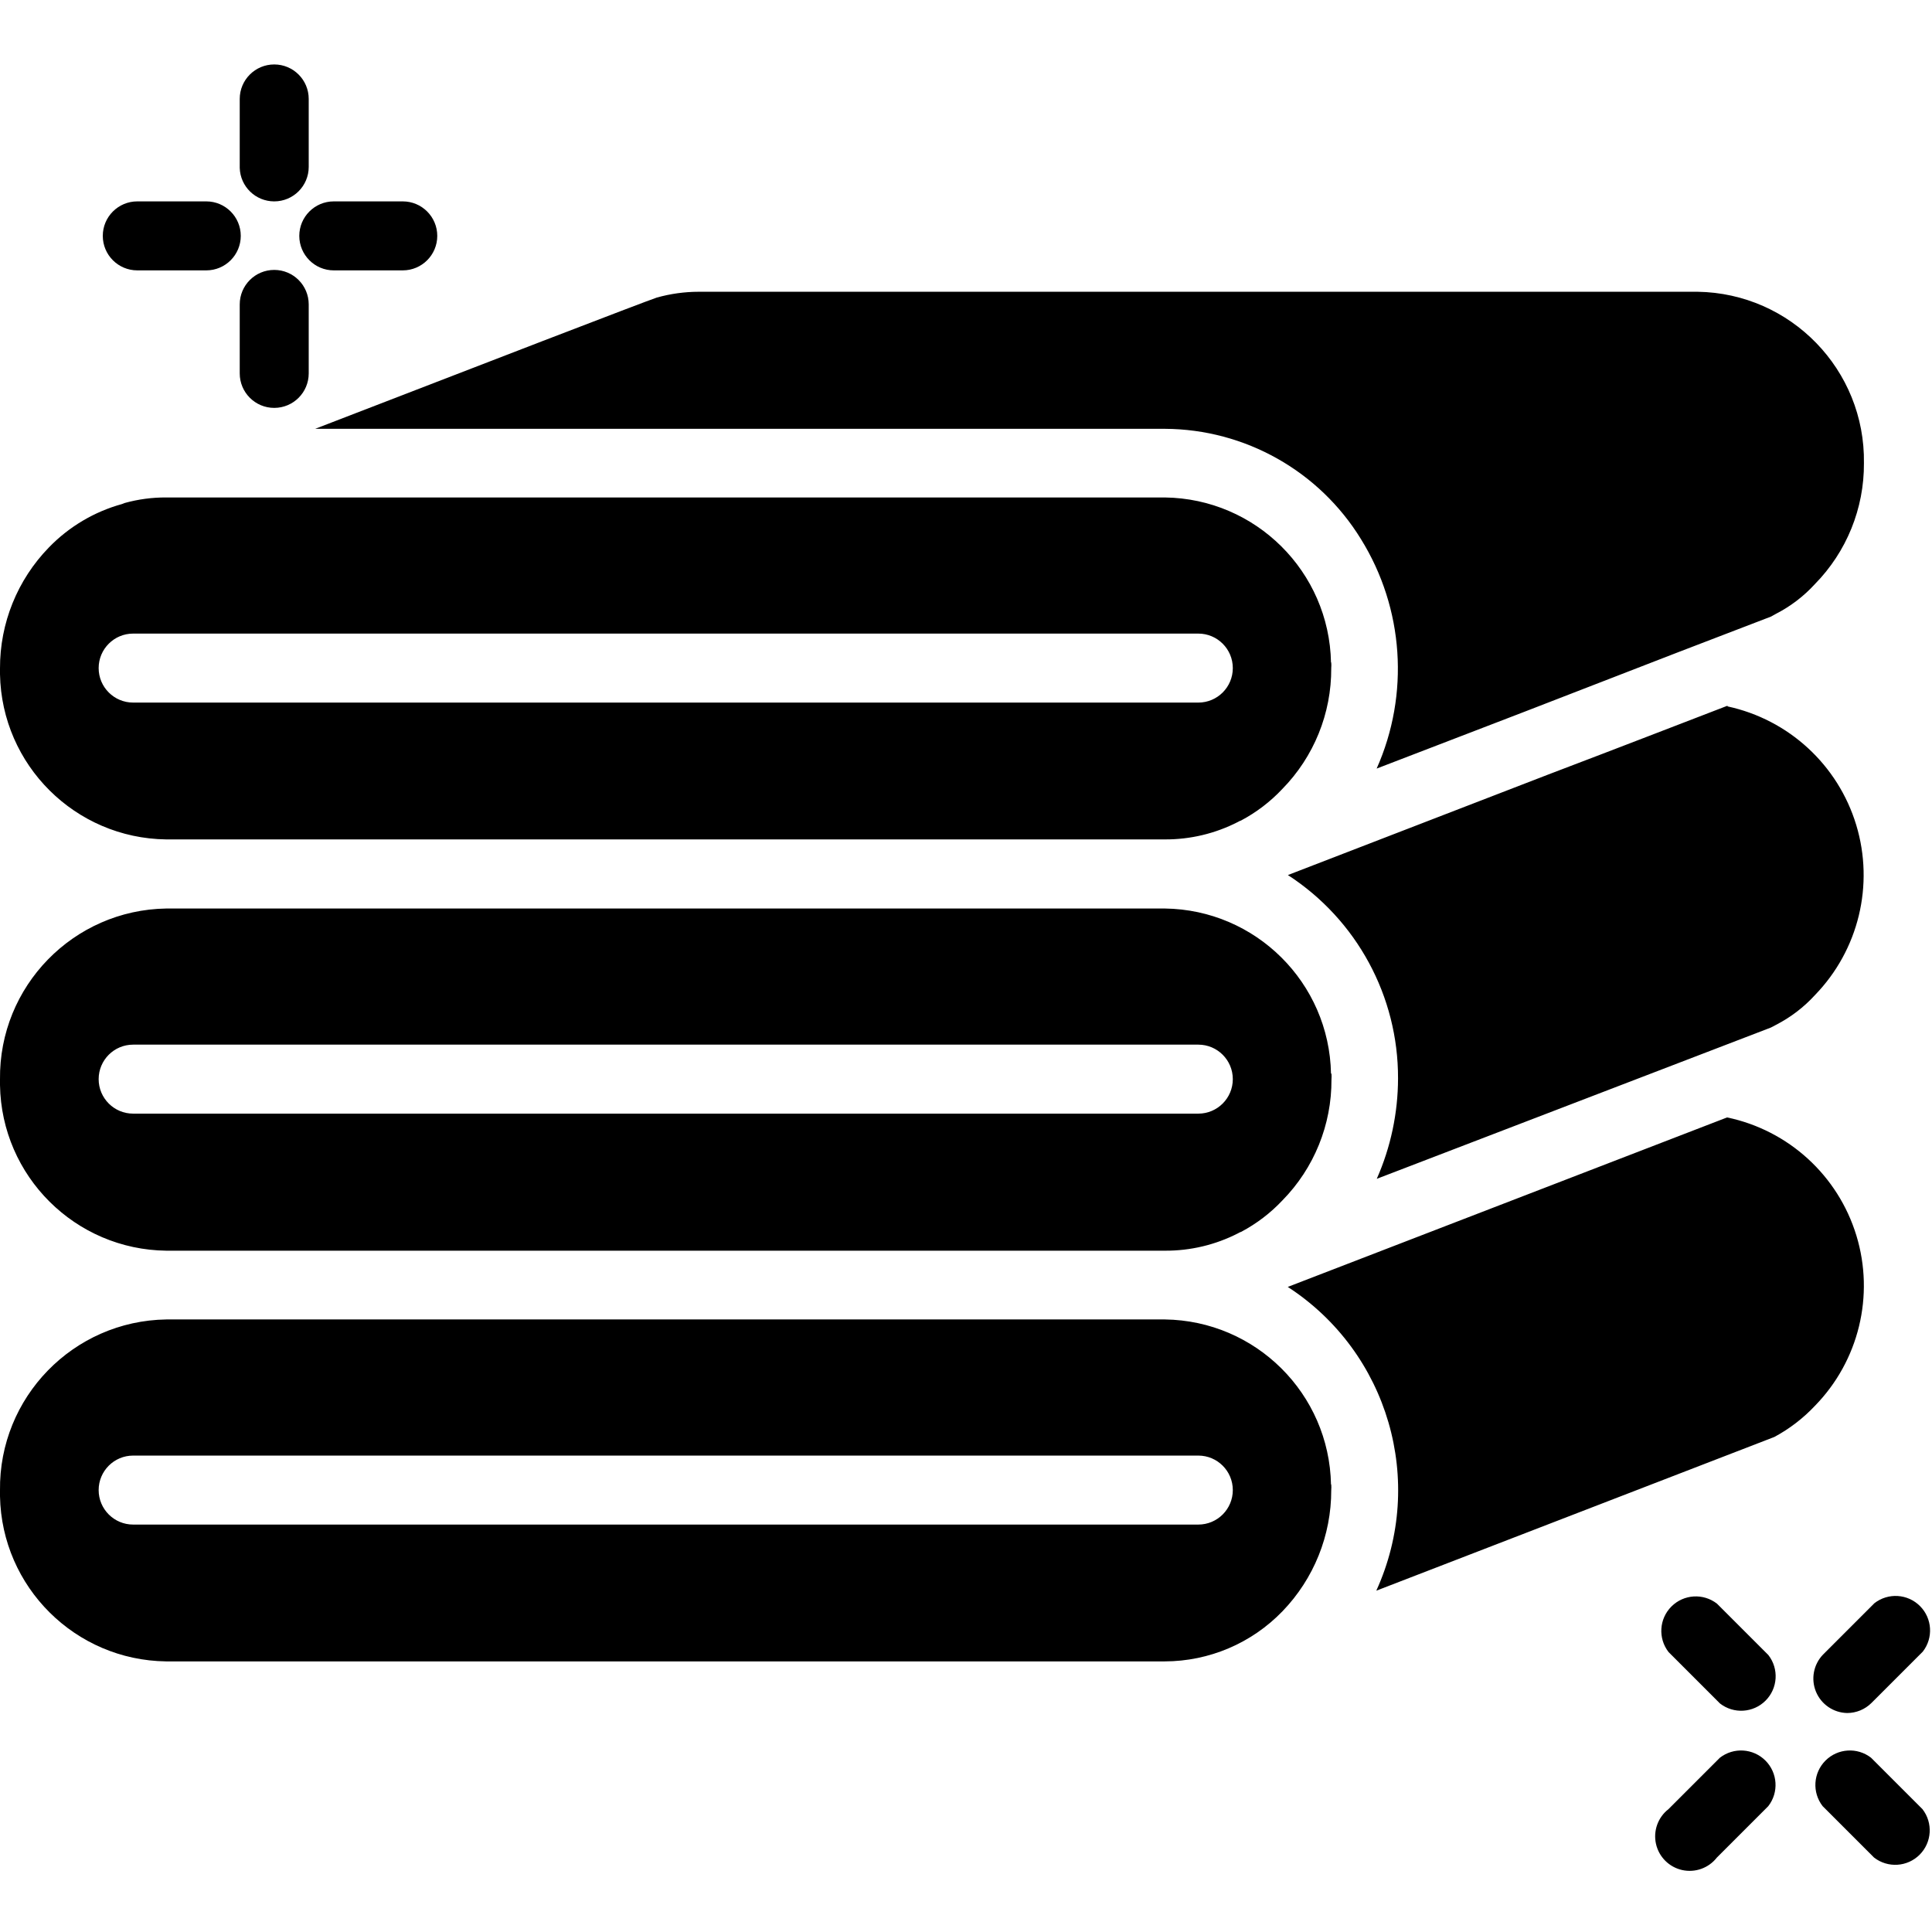
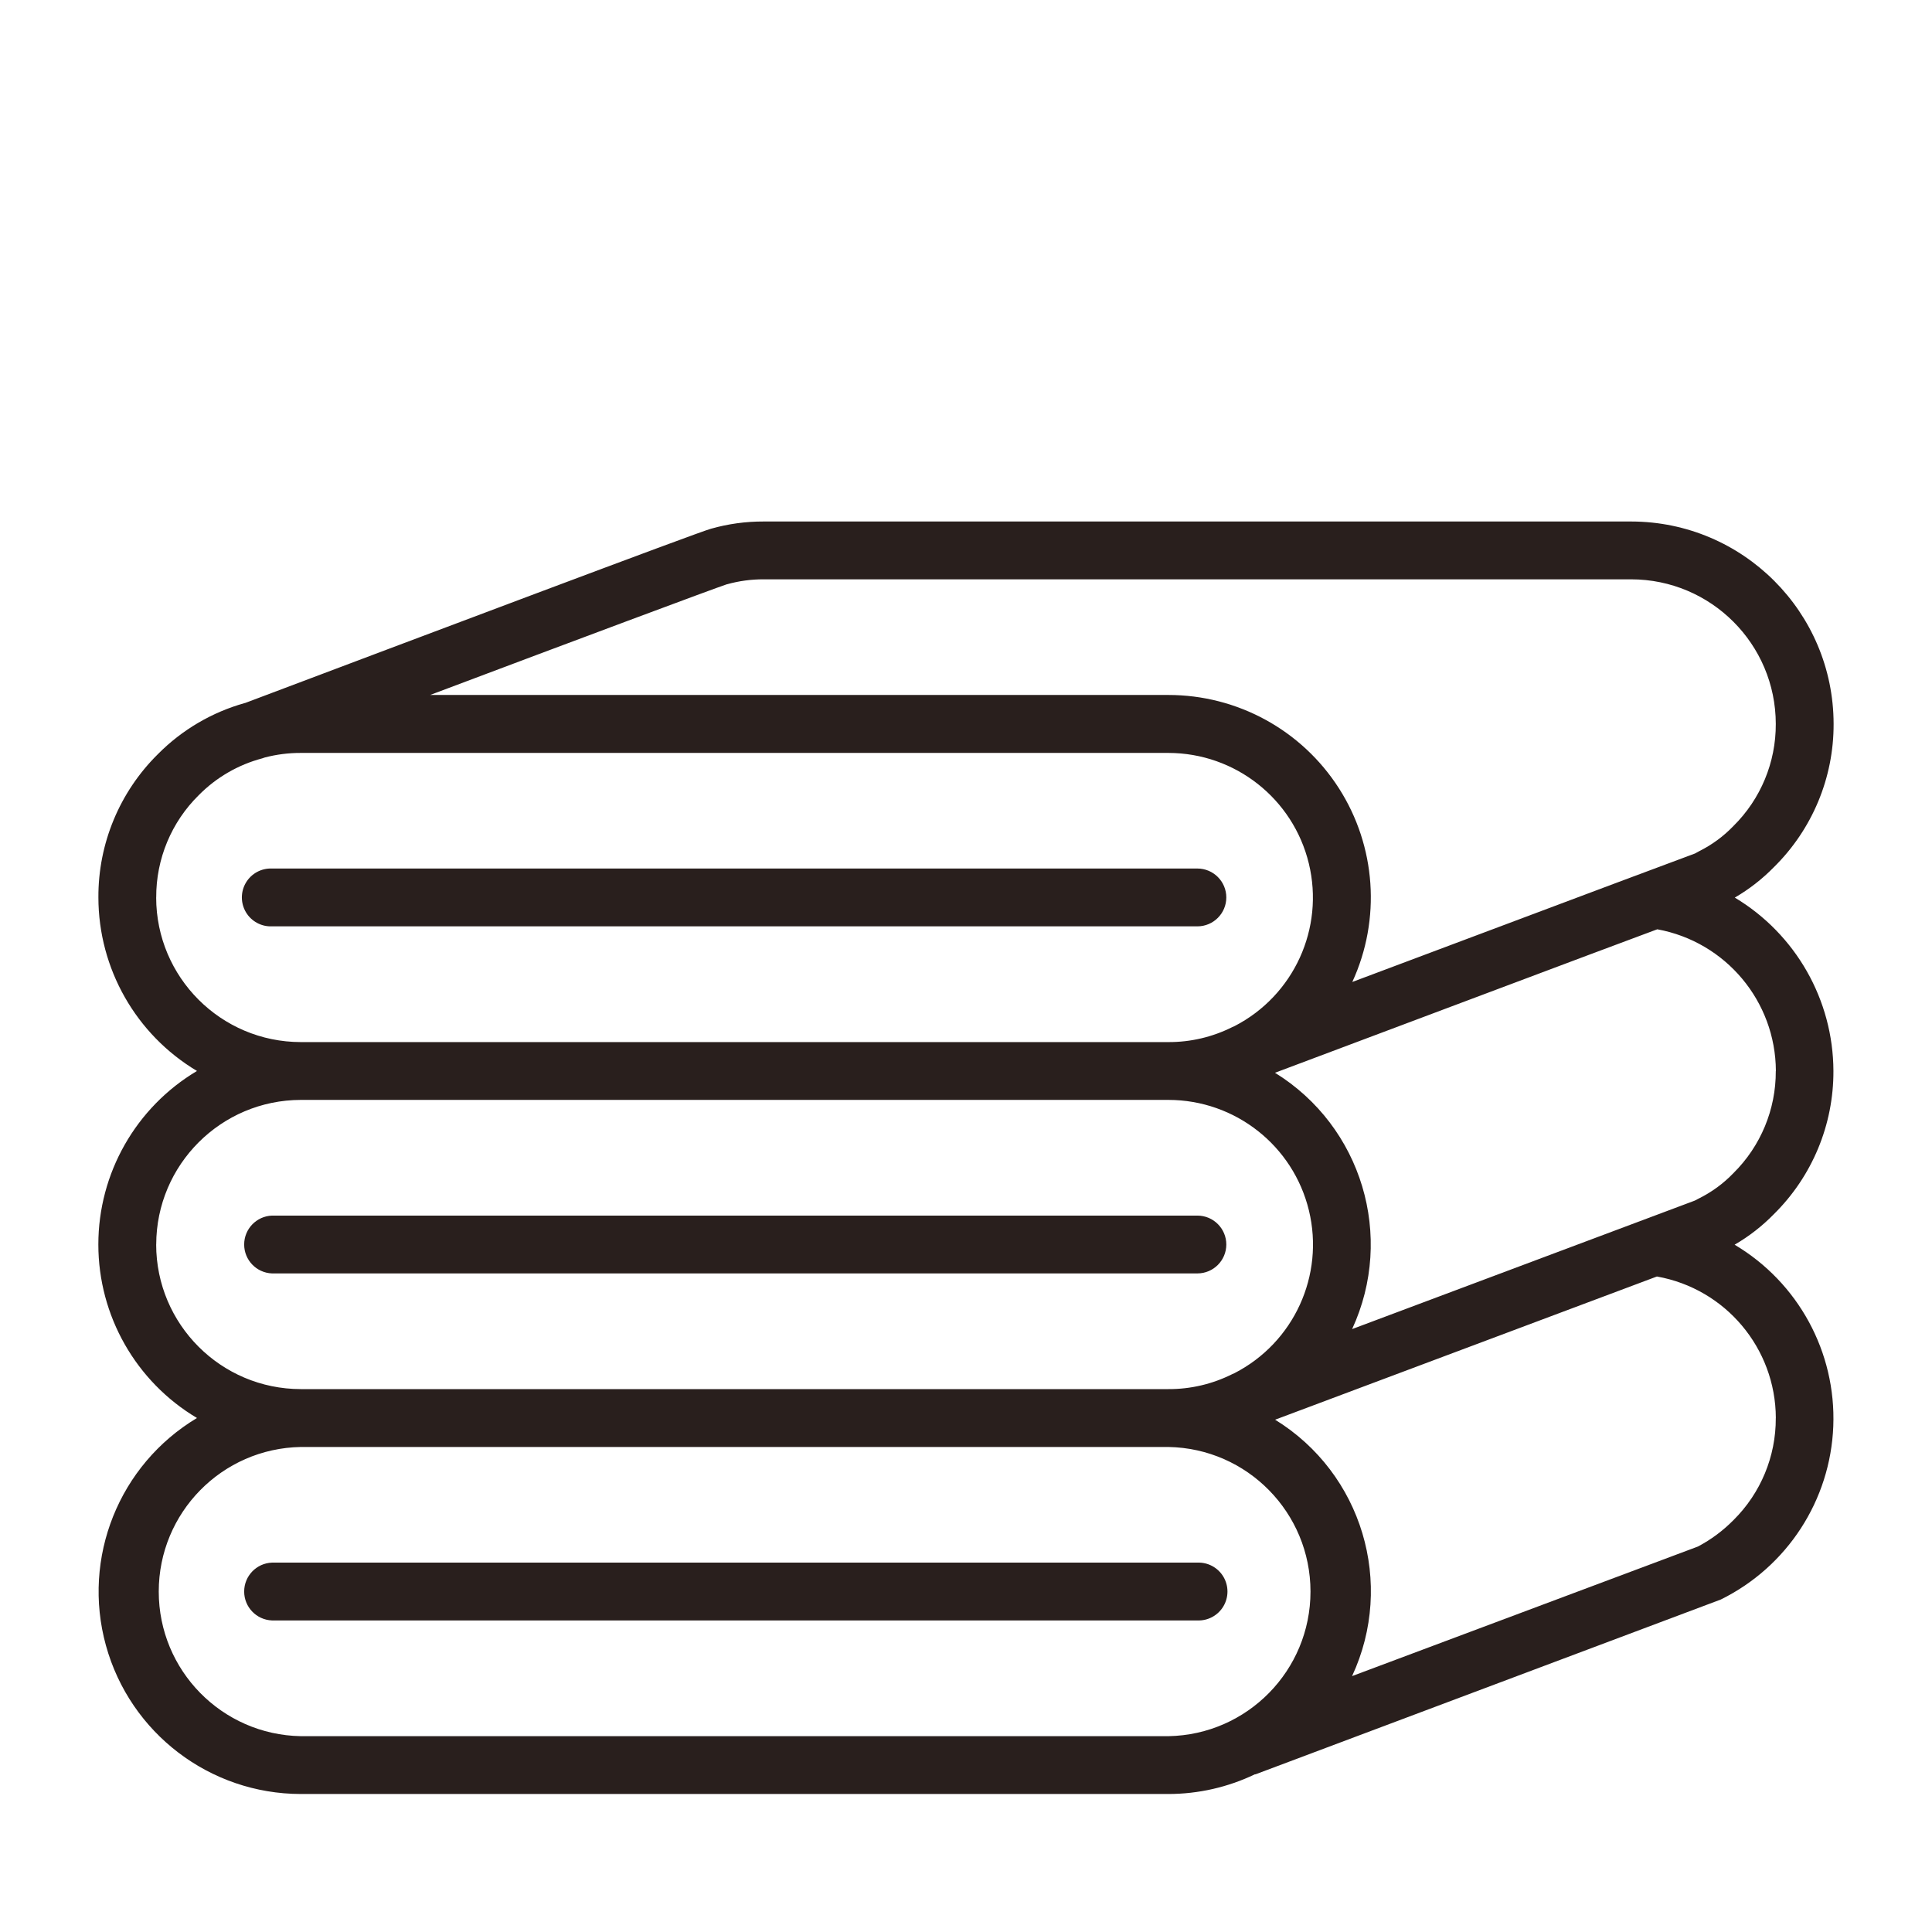
- <svg xmlns="http://www.w3.org/2000/svg" width="45" height="45" viewBox="0 0 16.803 15.682">
-   <g id="Page-1" transform="translate(0)">
-     <g id="_023---Clean-Towels" data-name="023---Clean-Towels" transform="translate(0)">
-       <path id="Shape" d="M15.021,17.181,11.2,18.655a2.108,2.108,0,0,1,.77,2.642l3.462-1.337a1.383,1.383,0,0,0,.353-.271,1.495,1.495,0,0,0-.764-2.508Zm-3.445,3.193v0a1.464,1.464,0,0,0-1.445-1.436H1.447A1.469,1.469,0,0,0,0,20.425a.3.3,0,0,0,0,.051v0a1.464,1.464,0,0,0,1.445,1.436h8.685a1.427,1.427,0,0,0,1.024-.436,1.511,1.511,0,0,0,.424-1.053.3.3,0,0,0,0-.051Zm-1.155.348H1.158a.3.3,0,0,1,0-.6h9.264a.3.3,0,0,1,0,.6ZM11.576,16.8v0a1.464,1.464,0,0,0-1.445-1.436H1.447A1.469,1.469,0,0,0,0,16.85.3.3,0,0,0,0,16.9v0A1.464,1.464,0,0,0,1.447,18.34h8.685a1.378,1.378,0,0,0,.637-.152.1.1,0,0,1,.026-.012,1.381,1.381,0,0,0,.359-.274,1.488,1.488,0,0,0,.426-1.051.3.3,0,0,0,0-.051Zm-1.155.348H1.158a.3.3,0,0,1,0-.6h9.264a.3.3,0,0,1,0,.6Zm1.155-3.923v0a1.464,1.464,0,0,0-1.445-1.436H1.447a1.327,1.327,0,0,0-.362.048l-.023.009a1.406,1.406,0,0,0-.637.378A1.5,1.5,0,0,0,0,13.276a.3.3,0,0,0,0,.051v0a1.464,1.464,0,0,0,1.445,1.436h8.685a1.378,1.378,0,0,0,.637-.152.1.1,0,0,1,.026-.012,1.381,1.381,0,0,0,.359-.274,1.488,1.488,0,0,0,.426-1.051.3.3,0,0,0,0-.051Zm-1.155.348H1.158a.3.3,0,0,1,0-.6h9.264a.3.3,0,0,1,0,.6ZM14.764,10H6.079a1.355,1.355,0,0,0-.368.051c-.116.039-1.529.584-2.97,1.141h7.391a2.013,2.013,0,0,1,1.705.96,2.137,2.137,0,0,1,.136,1.995l1.285-.494c1.065-.414,1.754-.679,2.145-.828l.043-.024a1.2,1.2,0,0,0,.339-.259,1.487,1.487,0,0,0,.426-1.051A1.469,1.469,0,0,0,14.764,10Zm.261,3.6c-.388.149-.9.348-1.563.6l-2.261.873a2.1,2.1,0,0,1,.958,1.769,2.171,2.171,0,0,1-.185.873L15.4,16.4c.014-.006.029-.015.046-.024a1.2,1.2,0,0,0,.339-.259,1.5,1.5,0,0,0-.761-2.511Z" transform="translate(0 -8.023)" />
-       <path id="Shape-2" data-name="Shape" d="M7.3,1.191a.3.3,0,0,0,.3-.3V.3A.3.3,0,1,0,7,.3v.6A.3.3,0,0,0,7.3,1.191Z" transform="translate(-4.915)" />
-       <path id="Shape-3" data-name="Shape" d="M7.3,6a.3.3,0,0,0-.3.3v.6a.3.3,0,0,0,.6,0V6.3A.3.3,0,0,0,7.3,6Z" transform="translate(-4.915 -4.213)" />
-       <path id="Shape-4" data-name="Shape" d="M3.894,4H3.3a.3.3,0,0,0,0,.6h.6a.3.3,0,0,0,0-.6Z" transform="translate(-2.106 -2.809)" />
-       <path id="Shape-5" data-name="Shape" d="M9.894,4H9.3a.3.3,0,0,0,0,.6h.6a.3.3,0,0,0,0-.6Z" transform="translate(-6.397 -2.809)" />
-       <path id="Shape-6" data-name="Shape" d="M55.017,52.6a.3.3,0,0,0-.421.421l.447.447a.3.3,0,0,0,.421-.421Z" transform="translate(-38.744 -37.873)" />
-       <path id="Shape-7" data-name="Shape" d="M50.517,48.1a.3.3,0,0,0-.421.421l.447.447a.3.3,0,0,0,.421-.421Z" transform="translate(-35.584 -34.713)" />
-       <path id="Shape-8" data-name="Shape" d="M50.525,52.6l-.447.447a.3.3,0,1,0,.421.421l.447-.447a.3.3,0,0,0-.421-.421Z" transform="translate(-35.567 -37.873)" />
-       <path id="Shape-9" data-name="Shape" d="M54.8,49.051a.3.3,0,0,0,.211-.087l.447-.447a.3.3,0,0,0-.421-.421l-.447.447a.3.3,0,0,0,.211.508Z" transform="translate(-38.735 -34.713)" />
+ <svg xmlns="http://www.w3.org/2000/svg" width="42" height="42" viewBox="0 0 42 42">
+   <g id="towels" transform="translate(-130 -27)">
+     <g id="towels-2" data-name="towels" transform="translate(35 1)">
+       <g id="Group_104985" data-name="Group 104985" transform="translate(67 -1)">
+         <rect id="Rectangle_149989" data-name="Rectangle 149989" width="42" height="42" transform="translate(28 27)" fill="none" opacity="0.365" />
+       </g>
+     </g>
+     <g id="Page-1" transform="translate(132.139 30.337)">
+       <g id="_023---Clean-Towels" data-name="023---Clean-Towels" transform="translate(0 8)">
+         <path id="Shape" d="M37.722,12.4a4.406,4.406,0,0,0-4.4-4.4H14.46a4.134,4.134,0,0,0-1.142.157c-.235.057-6.445,2.4-10.127,3.788H3.187a4.286,4.286,0,0,0-1.894,1.113A4.35,4.35,0,0,0,0,16.173a4.4,4.4,0,0,0,2.143,3.772,4.39,4.39,0,0,0,0,7.544A4.4,4.4,0,0,0,4.4,35.663H23.262a4.36,4.36,0,0,0,1.879-.428h.014l10.115-3.8a4.391,4.391,0,0,0,.3-7.713,3.986,3.986,0,0,0,.854-.665,4.35,4.35,0,0,0,1.294-3.113,4.412,4.412,0,0,0-2.144-3.768,4.01,4.01,0,0,0,.851-.663A4.35,4.35,0,0,0,37.722,12.4ZM13.665,9.365a2.913,2.913,0,0,1,.8-.108H33.321A3.147,3.147,0,0,1,36.465,12.4a3.1,3.1,0,0,1-.922,2.221,2.7,2.7,0,0,1-.739.544c-.034.018-.063.035-.095.052-.848.314-2.341.875-4.656,1.744l-2.794,1.049a4.4,4.4,0,0,0-4-6.239H7.212c3.13-1.179,6.2-2.326,6.452-2.407ZM1.257,16.173a3.1,3.1,0,0,1,.925-2.224,3.027,3.027,0,0,1,1.38-.8l.052-.018a3.062,3.062,0,0,1,.786-.1H23.262A3.144,3.144,0,0,1,24.7,18.969a.589.589,0,0,0-.054.024,3.064,3.064,0,0,1-1.385.324H4.4a3.147,3.147,0,0,1-3.144-3.144Zm0,7.544A3.149,3.149,0,0,1,4.4,20.574H23.262A3.144,3.144,0,0,1,24.7,26.513a.589.589,0,0,0-.054.024,3.064,3.064,0,0,1-1.385.324H4.4a3.147,3.147,0,0,1-3.144-3.144ZM4.4,34.406a3.144,3.144,0,0,1,0-6.287H23.262a3.144,3.144,0,0,1,0,6.287ZM36.465,27.49a3.1,3.1,0,0,1-.922,2.221,3.154,3.154,0,0,1-.77.572L27.254,33.1a4.378,4.378,0,0,0-1.673-5.574l8.3-3.113a3.135,3.135,0,0,1,2.585,3.074Zm0-7.544a3.1,3.1,0,0,1-.922,2.221,2.7,2.7,0,0,1-.739.544l-.1.052-7.449,2.793a4.386,4.386,0,0,0-1.677-5.572l4.911-1.845c1.435-.539,2.549-.958,3.4-1.274a3.144,3.144,0,0,1,2.578,3.079Z" transform="translate(0 -8)" fill="#291f1d" />
+         <path id="Shape-2" data-name="Shape" d="M26.376,20.629A.629.629,0,0,0,25.747,20H5.629a.629.629,0,1,0,0,1.257H25.747A.629.629,0,0,0,26.376,20.629Z" transform="translate(-1.856 -12.456)" fill="#291f1d" />
+         <path id="Shape-3" data-name="Shape" d="M26.376,32.629A.629.629,0,0,0,25.747,32H5.629a.629.629,0,0,0,0,1.257H25.747A.629.629,0,0,0,26.376,32.629Z" transform="translate(-1.856 -16.911)" fill="#291f1d" />
+         <path id="Shape-4" data-name="Shape" d="M25.747,44H5.629a.629.629,0,0,0,0,1.257H25.747a.629.629,0,1,0,0-1.257Z" transform="translate(-1.856 -21.367)" fill="#291f1d" />
+       </g>
    </g>
  </g>
</svg>
